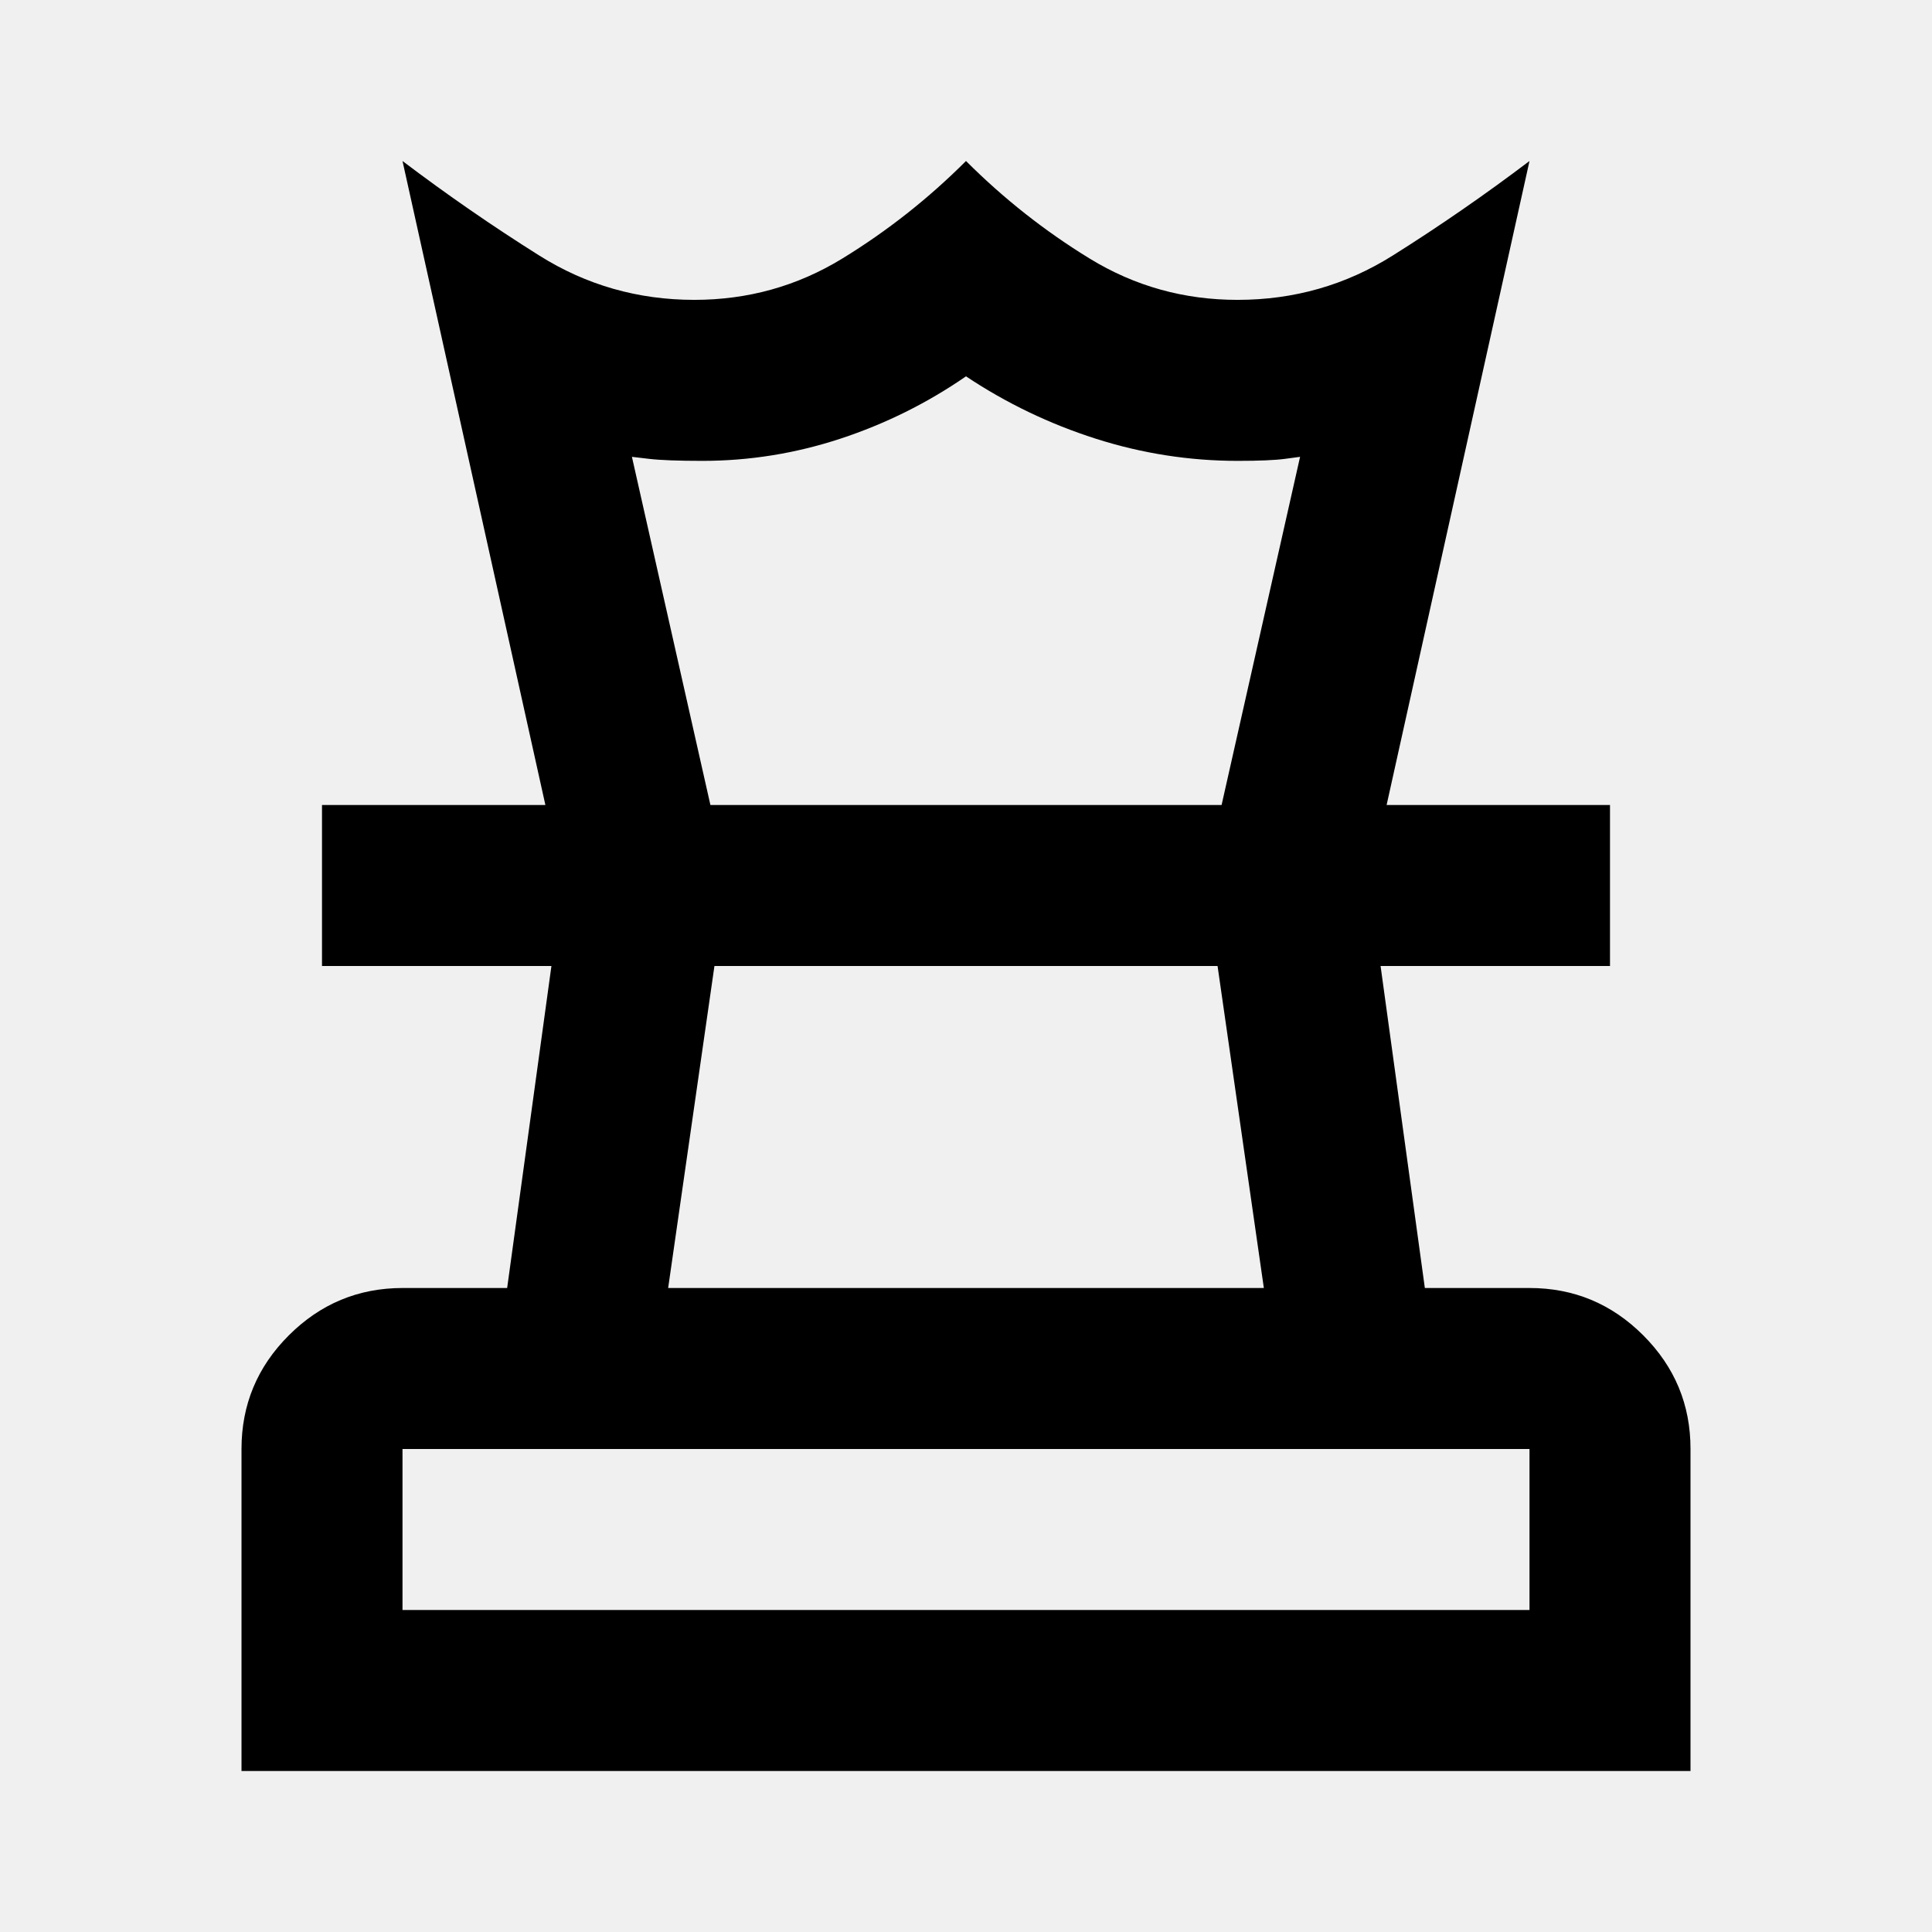
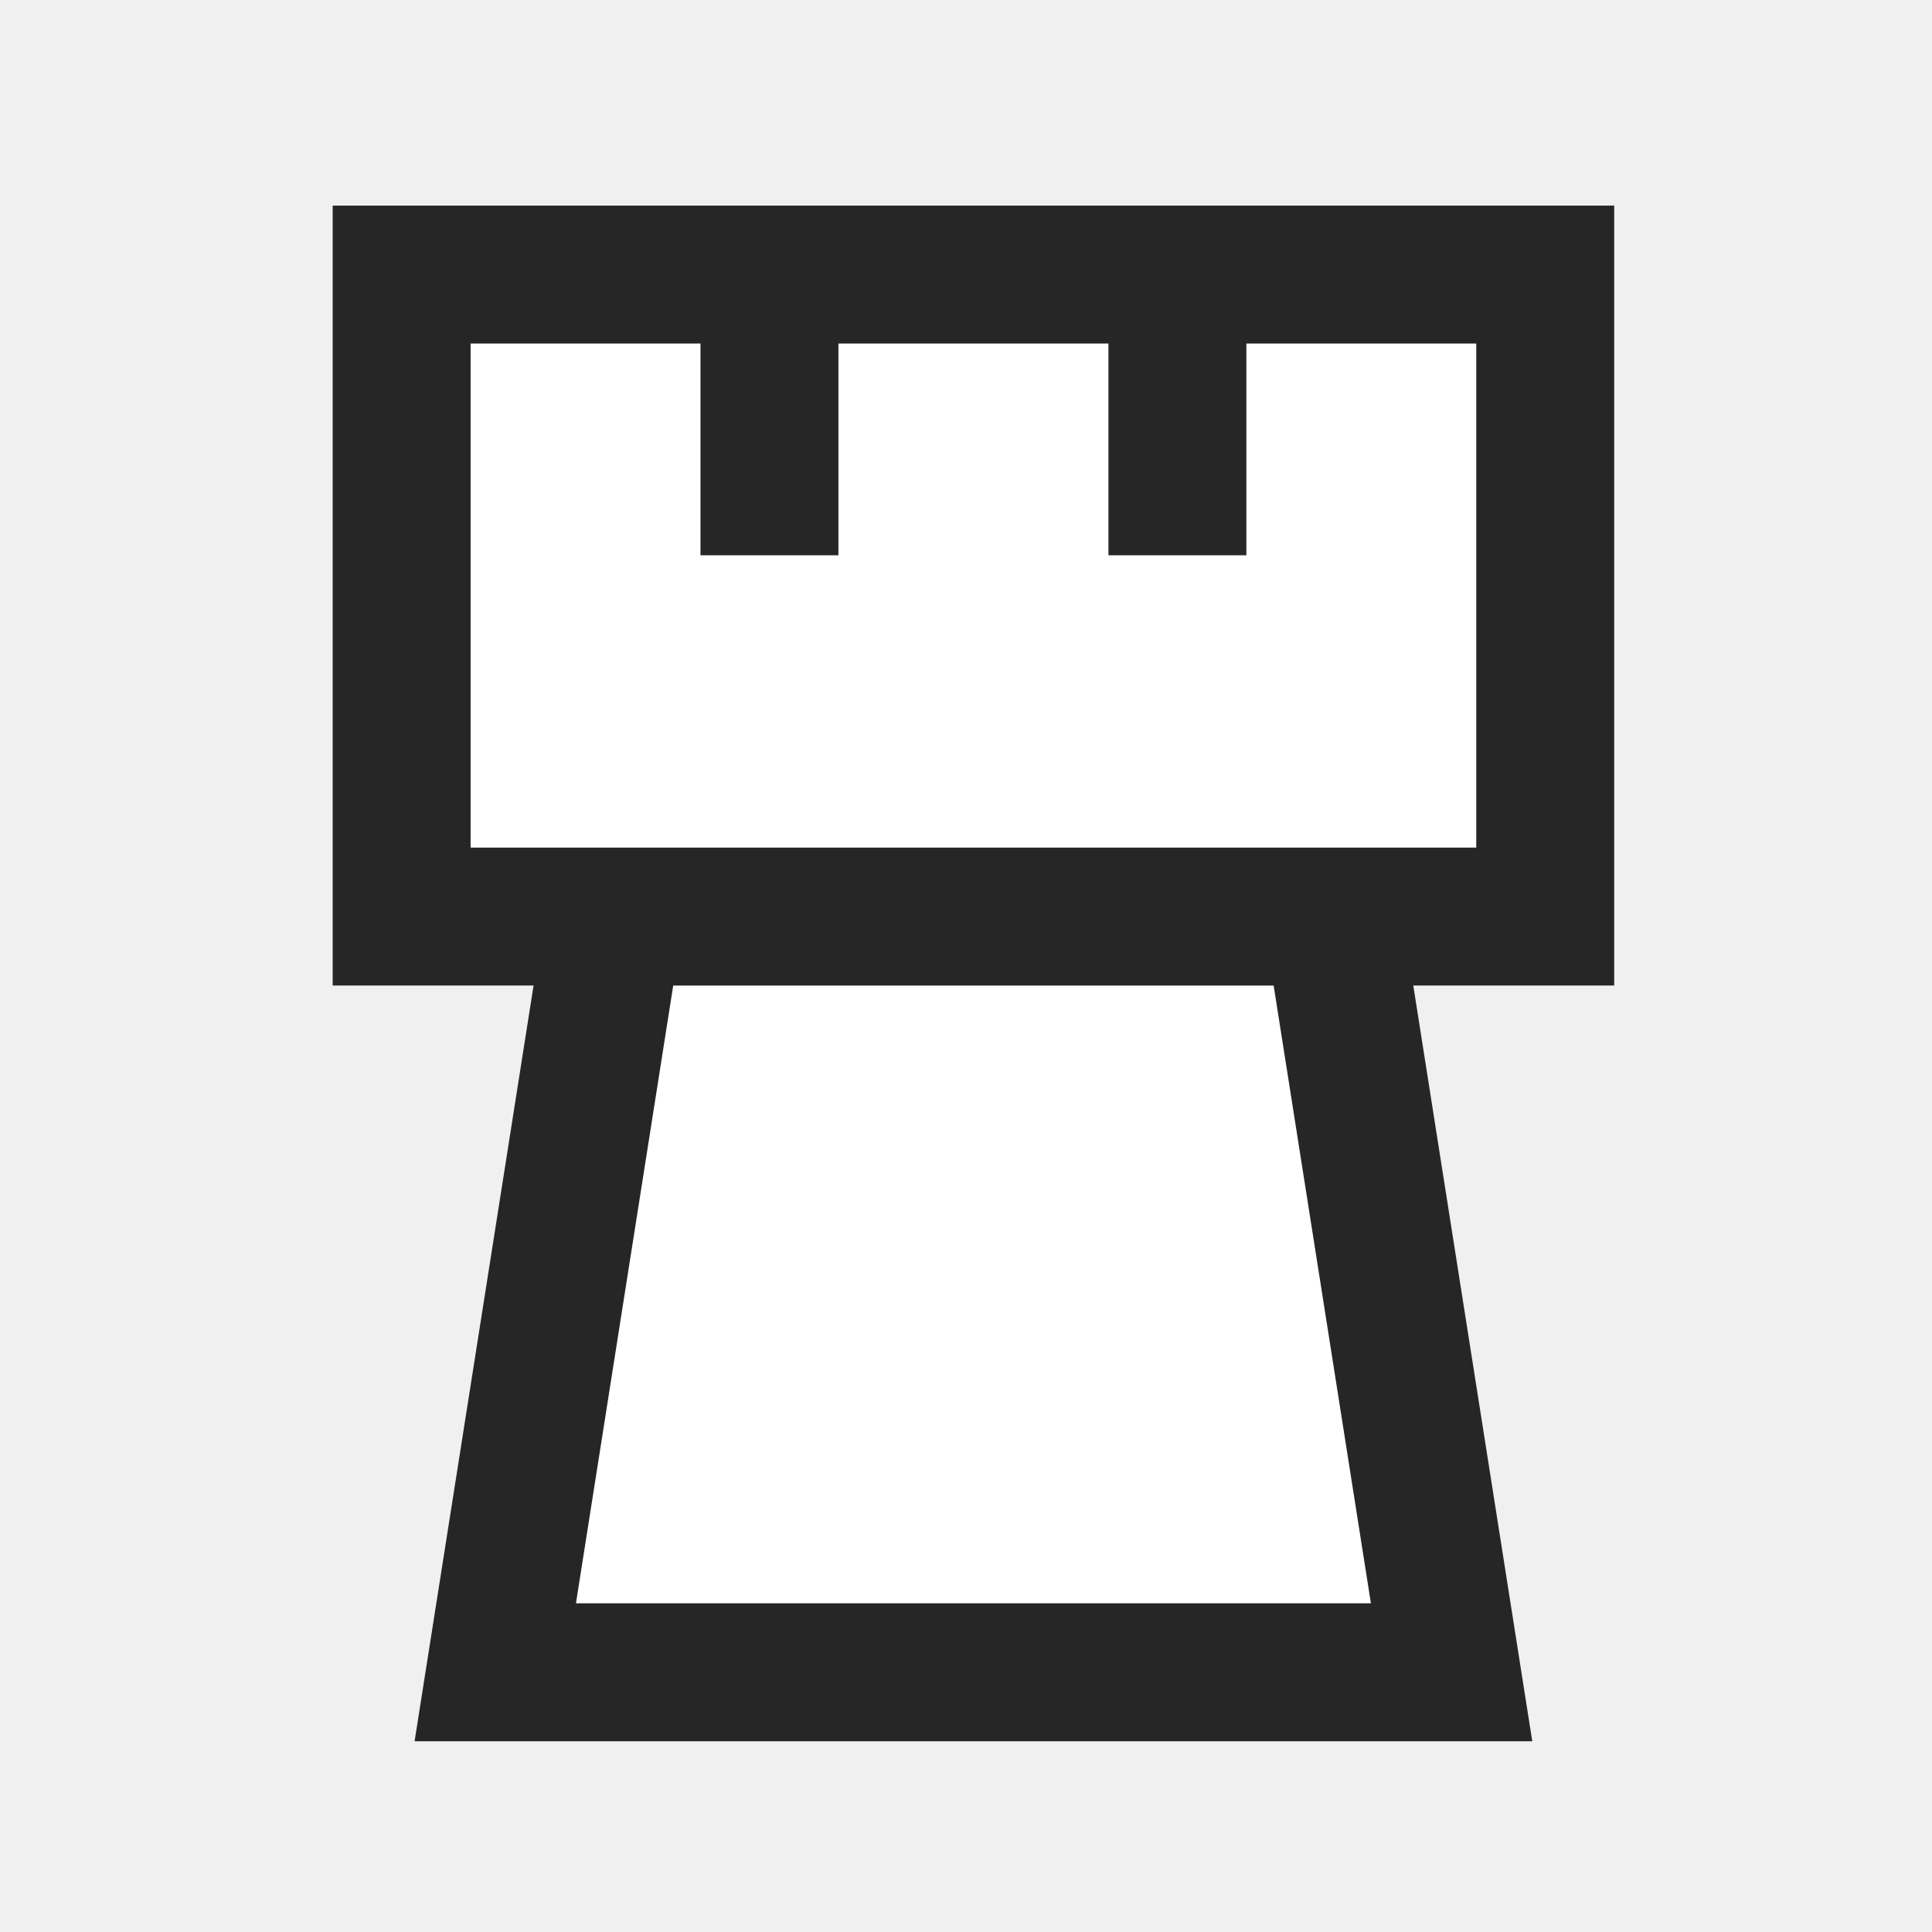
- <svg xmlns="http://www.w3.org/2000/svg" width="1em" height="1em" viewBox="0 0 24 24">
-   <path fill="currentColor" d="M5 20h14v-2H5zm3.3-4h7.4l-.575-4h-6.25zM3 22v-4q0-.825.588-1.412T5 16h1.3l.55-4H4v-2h16v2h-2.85l.55 4H19q.825 0 1.413.588T21 18v4zm3.775-12L5 2q.825.625 1.7 1.175t1.925.55q1 0 1.838-.513T12 2q.7.7 1.538 1.213t1.837.512q1.05 0 1.925-.55T19 2l-1.775 8h-2.05l.975-4.325l-.187.025q-.188.025-.588.025q-.9 0-1.762-.275T12 4.675q-.725.5-1.562.775t-1.713.275q-.45 0-.663-.025l-.212-.025L8.825 10zM12 20" />
+ <svg xmlns="http://www.w3.org/2000/svg" xml:space="preserve" width="260" height="260" overflow="hidden">
+   <defs>
+     <clipPath id="a">
+       <path d="M1420 1757h260v260h-260z" />
+     </clipPath>
+   </defs>
+   <g clip-path="url(#a)" transform="matrix(.9 0 0 .9 -1264.9 -1568.2)">
+     <path d="M1455.188 1773.188v116.624h30.04l-17.79 113h167.125l-17.792-113h30.042v-116.624z" style="color:#000;fill:#262626;fill-rule:evenodd;stroke-miterlimit:8;-inkscape-stroke:none" />
+     <path d="m1506.11 1889.813-14.545 92.374h118.87l-14.544-92.374zM1475.813 1793.813v75.374h150.374v-75.374h-34.374v31.658h-20.626v-31.658h-40.374v31.658h-20.626v-31.658z" style="fill:#fff;fill-opacity:1;stroke:none" />
+   </g>
</svg>
